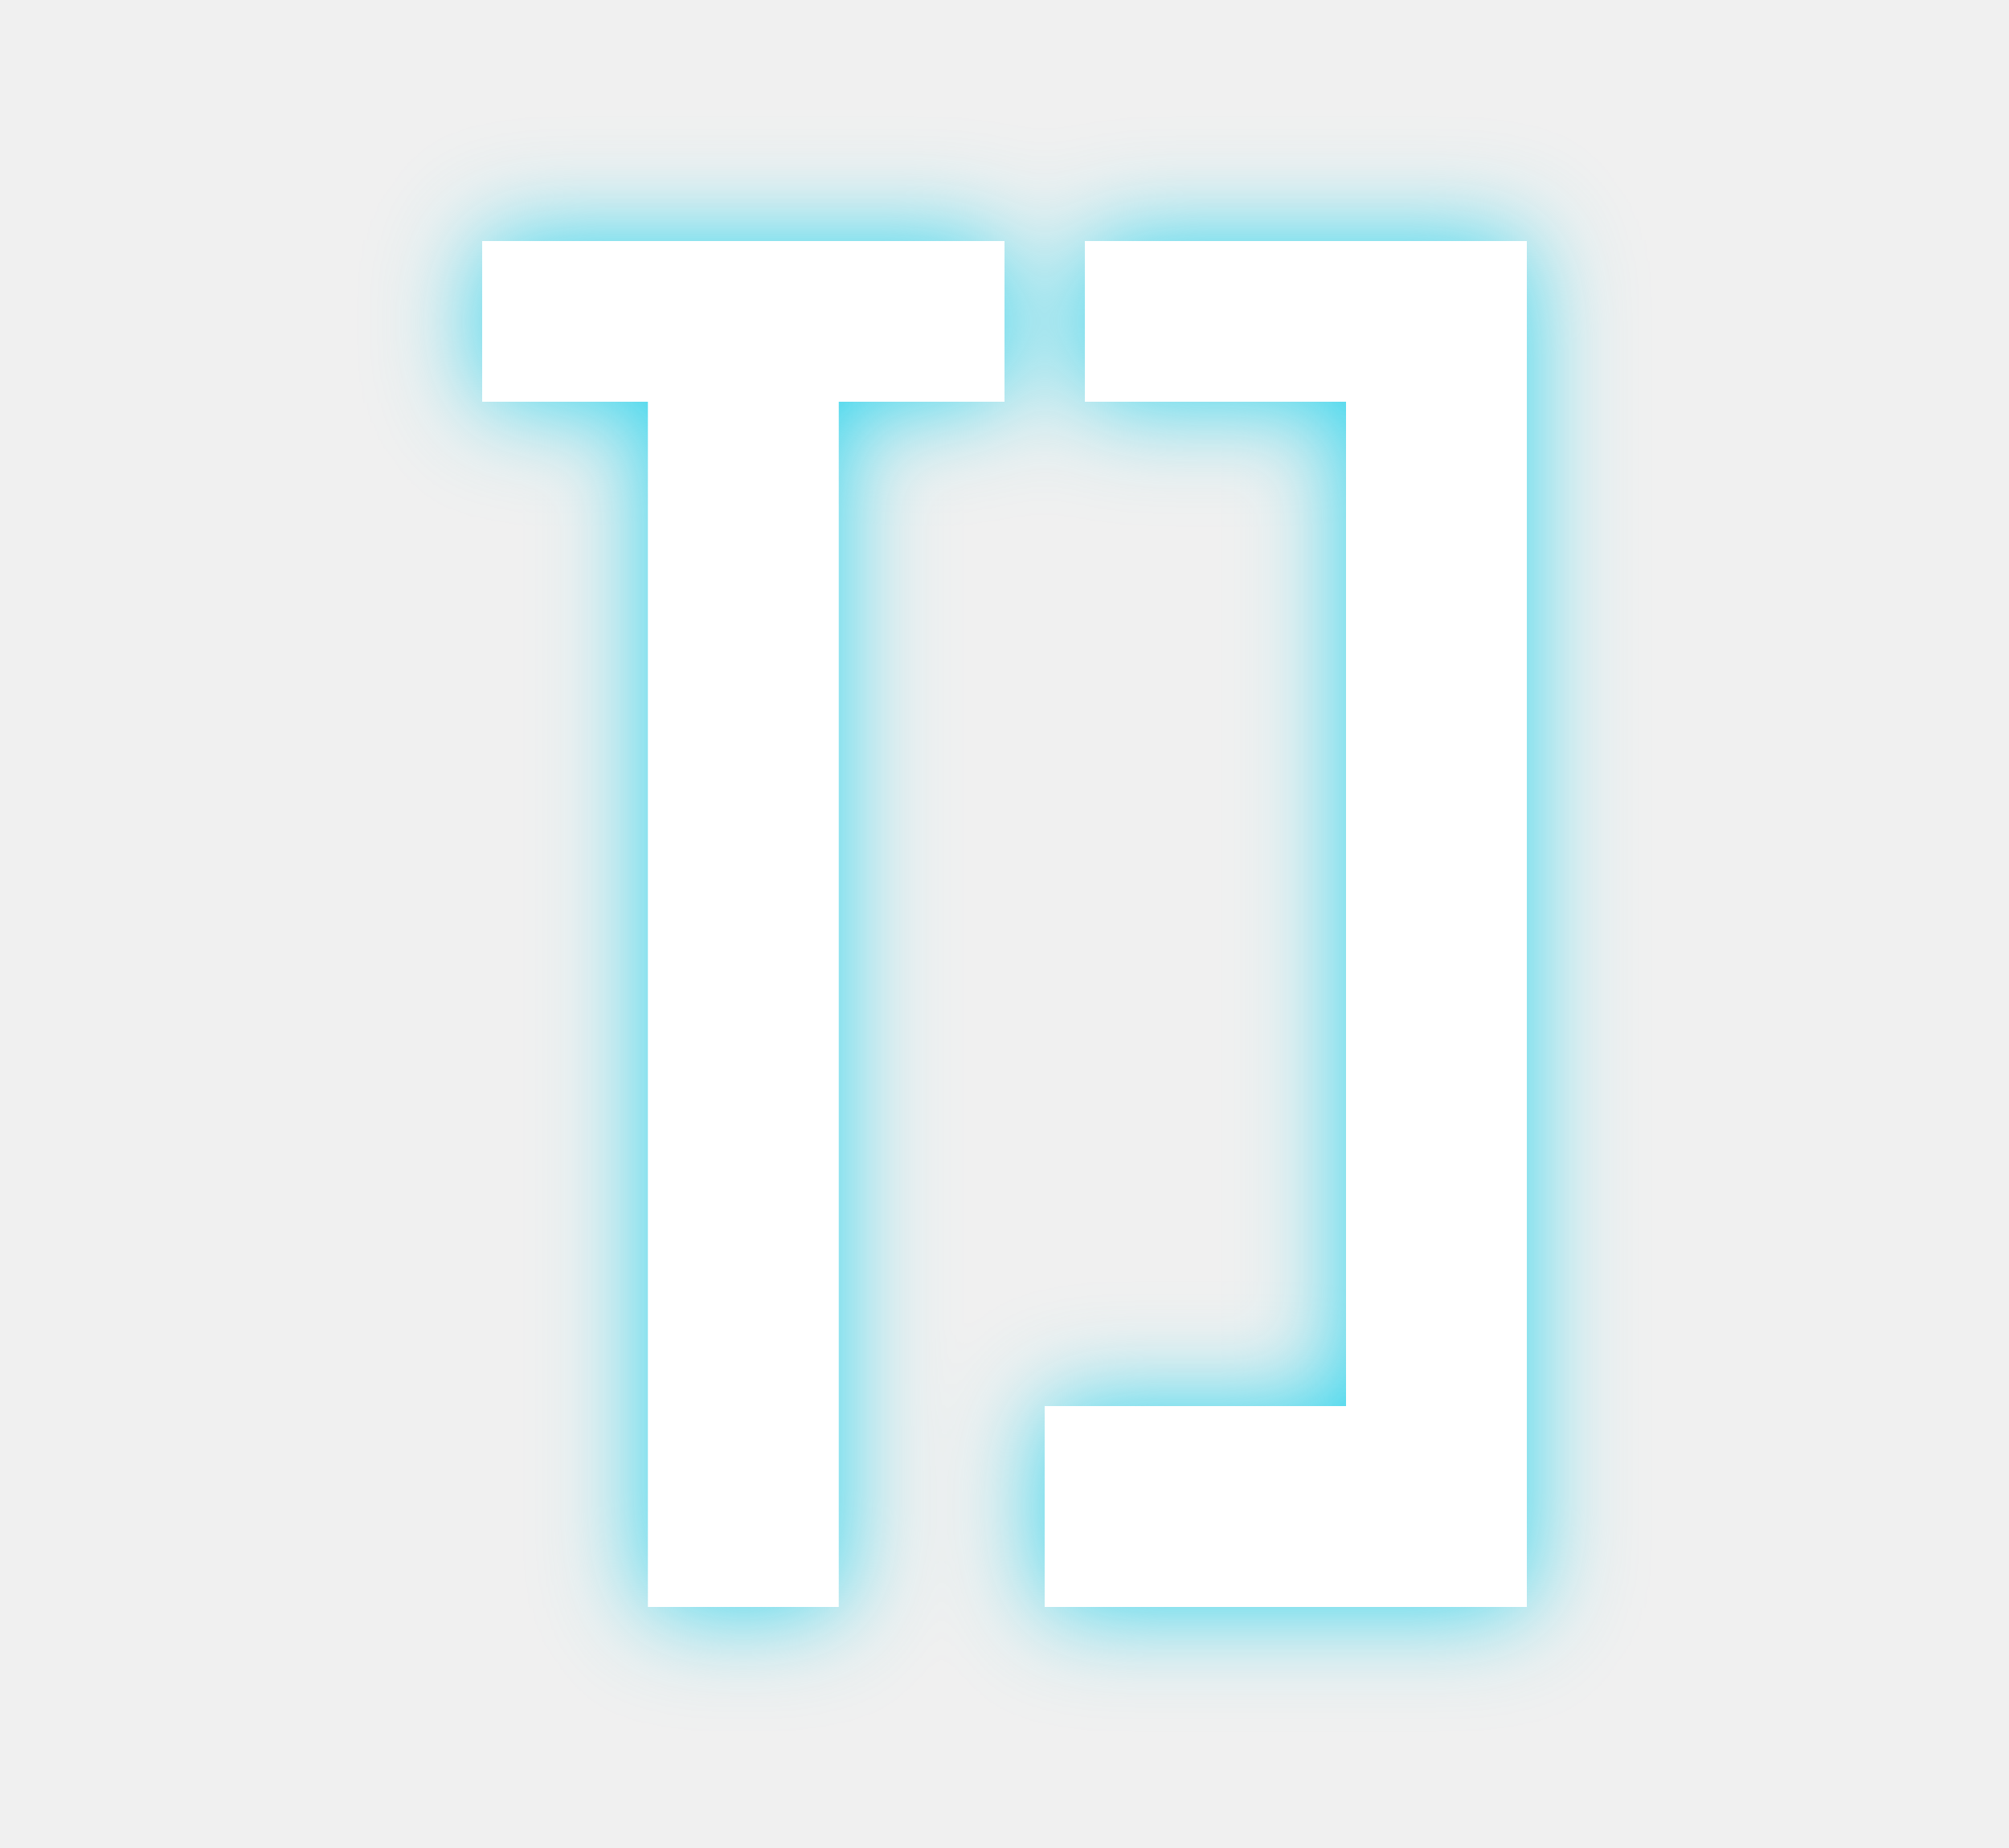
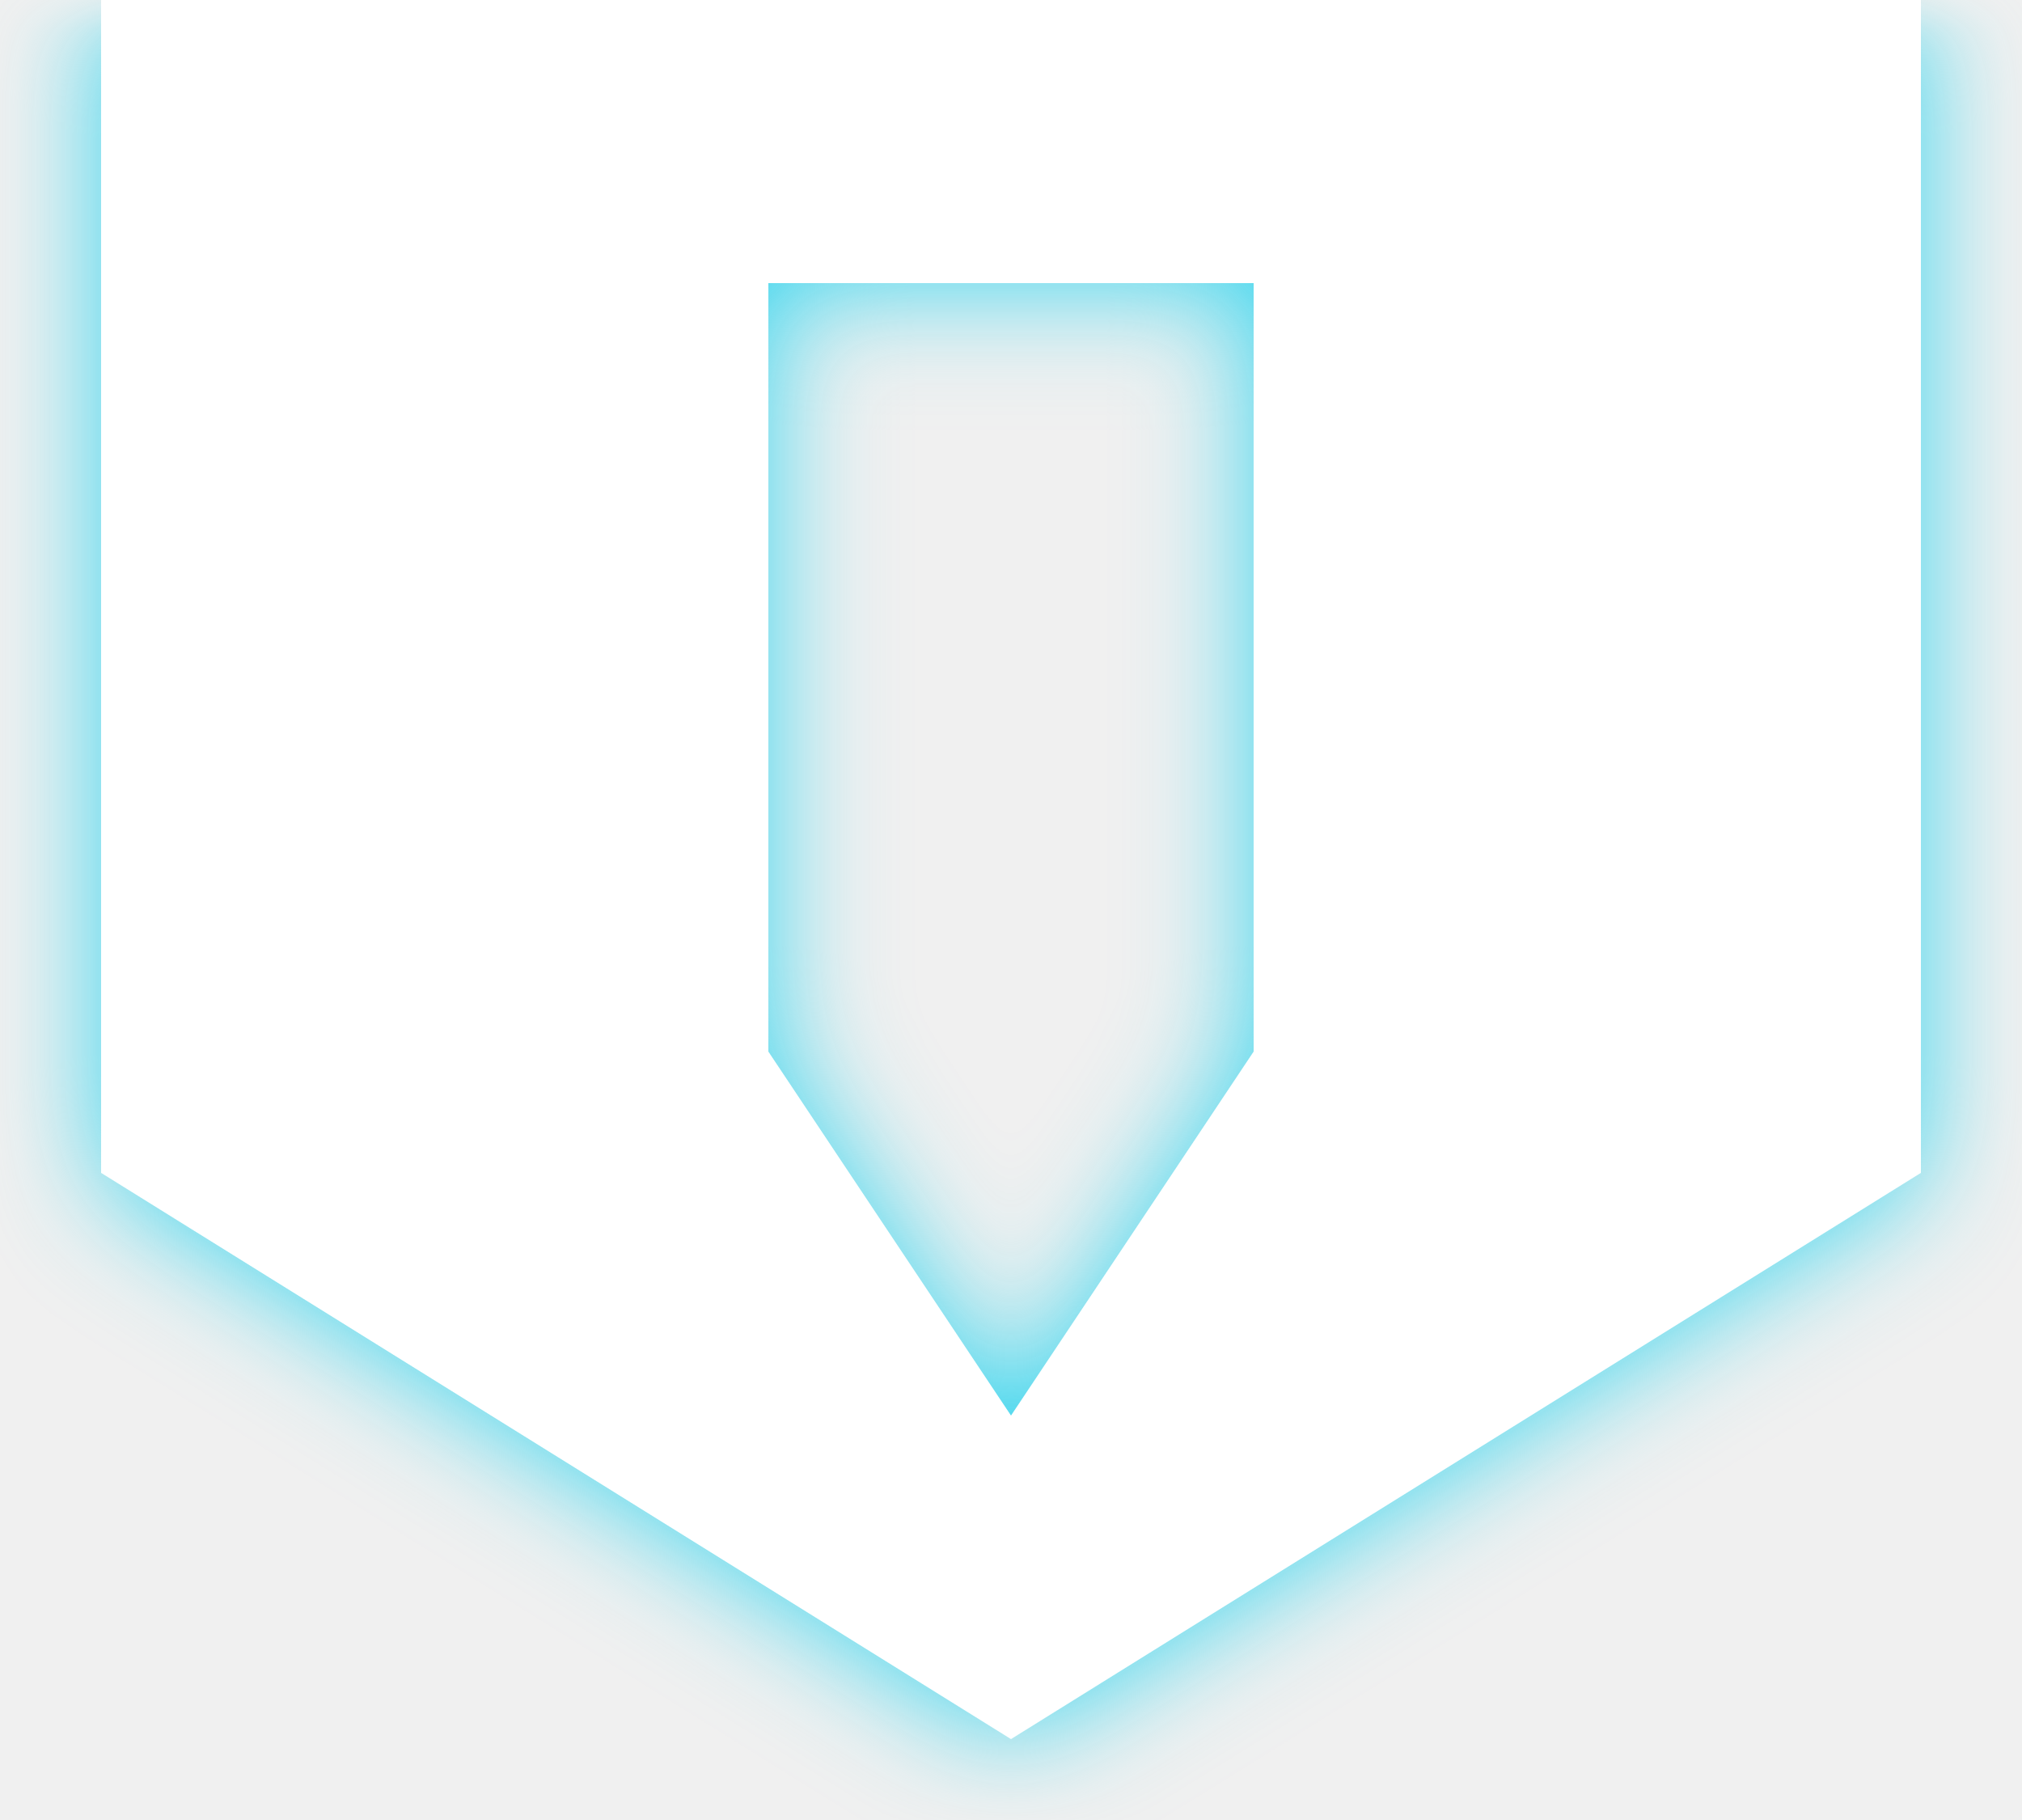
- <svg xmlns="http://www.w3.org/2000/svg" viewBox="0 0 100 92" fill="none" aria-hidden="true">
+ <svg xmlns="http://www.w3.org/2000/svg" viewBox="0 0 100 90" fill="none" aria-hidden="true">
  <defs>
-     <filter id="tj-cyan-glow" x="-50%" y="-50%" width="200%" height="200%" color-interpolation-filters="sRGB">
-       <feGaussianBlur in="SourceAlpha" stdDeviation="2.2" result="b" />
-       <feFlood flood-color="#22d3ee" flood-opacity="0.95" result="f" />
-       <feComposite in="f" in2="b" operator="in" result="g" />
-       <feGaussianBlur in="g" stdDeviation="1.2" result="g2" />
+     <filter id="glow" x="-40%" y="-40%" width="180%" height="180%" color-interpolation-filters="sRGB">
+       <feGaussianBlur in="SourceAlpha" stdDeviation="2.5" result="blur" />
+       <feFlood flood-color="#22d3ee" flood-opacity="0.9" result="color" />
+       <feComposite in="color" in2="blur" operator="in" result="glow" />
+       <feGaussianBlur in="glow" stdDeviation="1.5" result="glow2" />
      <feMerge>
-         <feMergeNode in="g2" />
+         <feMergeNode in="glow2" />
        <feMergeNode in="SourceGraphic" />
      </feMerge>
    </filter>
  </defs>
-   <g transform="translate(24,12)" filter="url(#tj-cyan-glow)" fill="#ffffff">
-     <path d="M0 0h26v8H17.75V68H8.25V8H0V0z" />
-     <path d="M30 0H52V8H43V58H28V68H52v-60H30V0z" />
-   </g>
+   <path fill-rule="evenodd" clip-rule="evenodd" fill="#ffffff" filter="url(#glow)" d="M 5,0 L 95,0 L 95,58 L 50,86 L 5,58 Z        M 38,14 L 62,14 L 62,52 L 50,70 L 38,52 Z" />
</svg>
